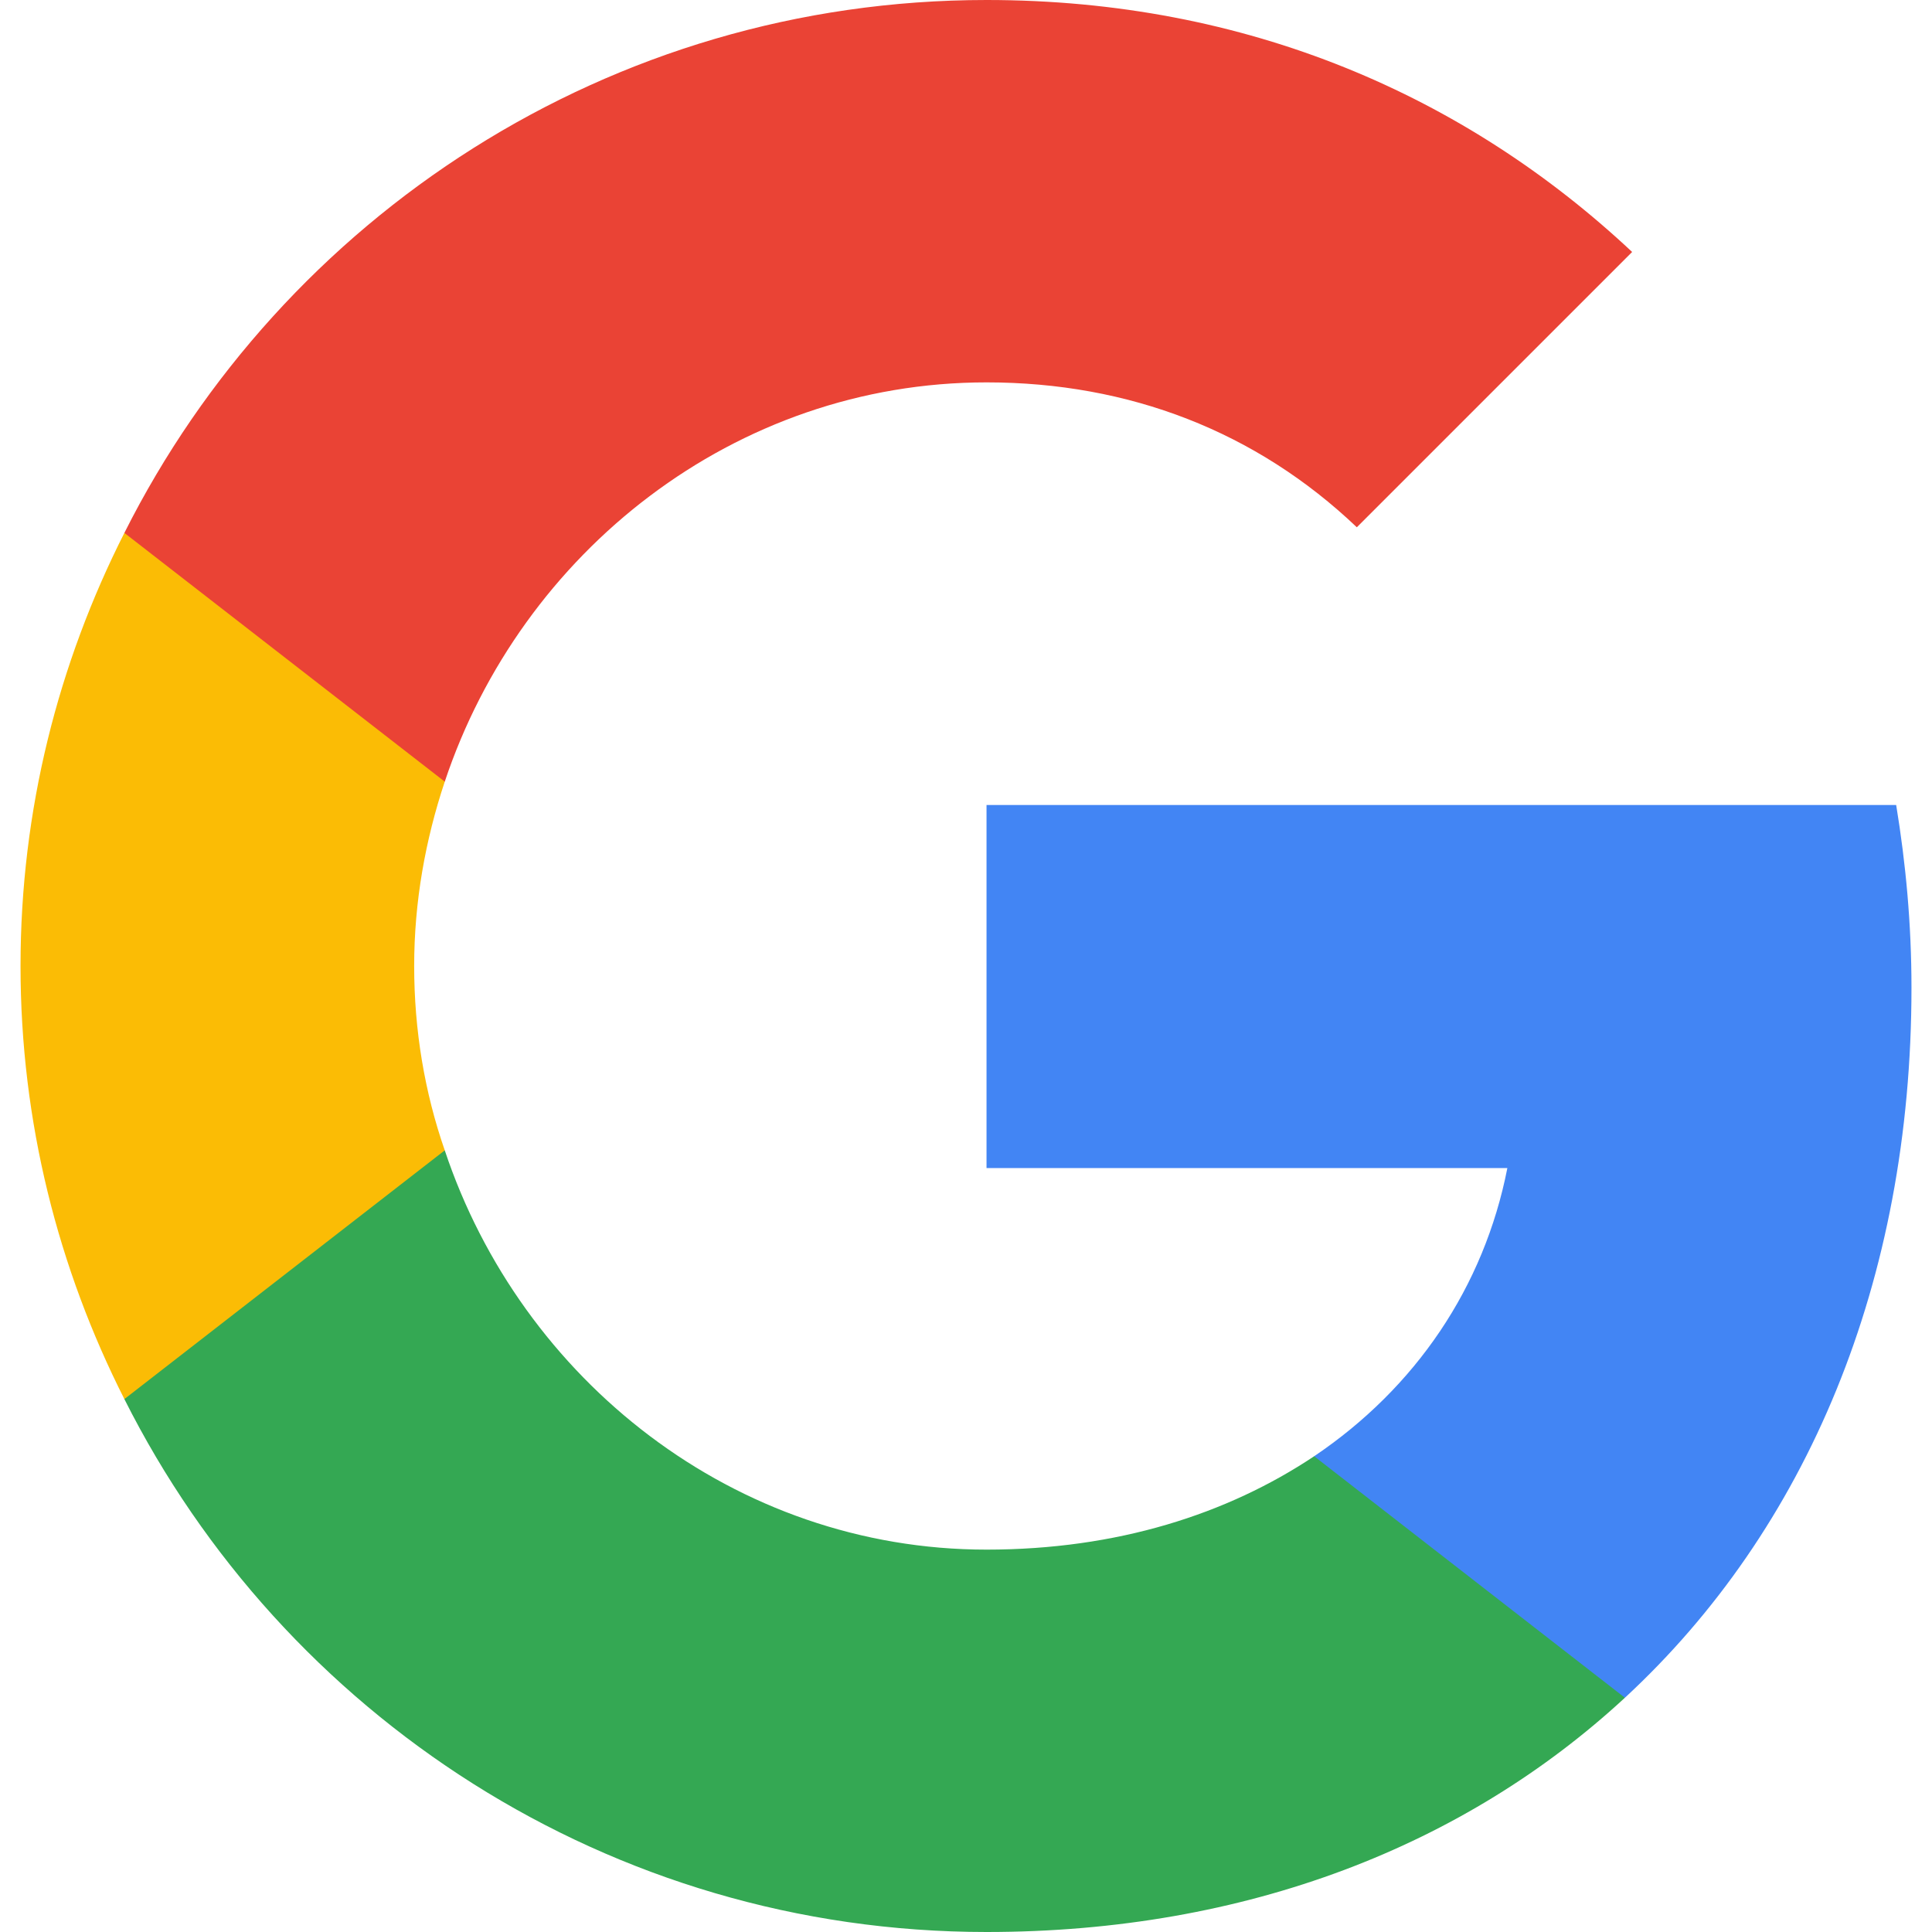
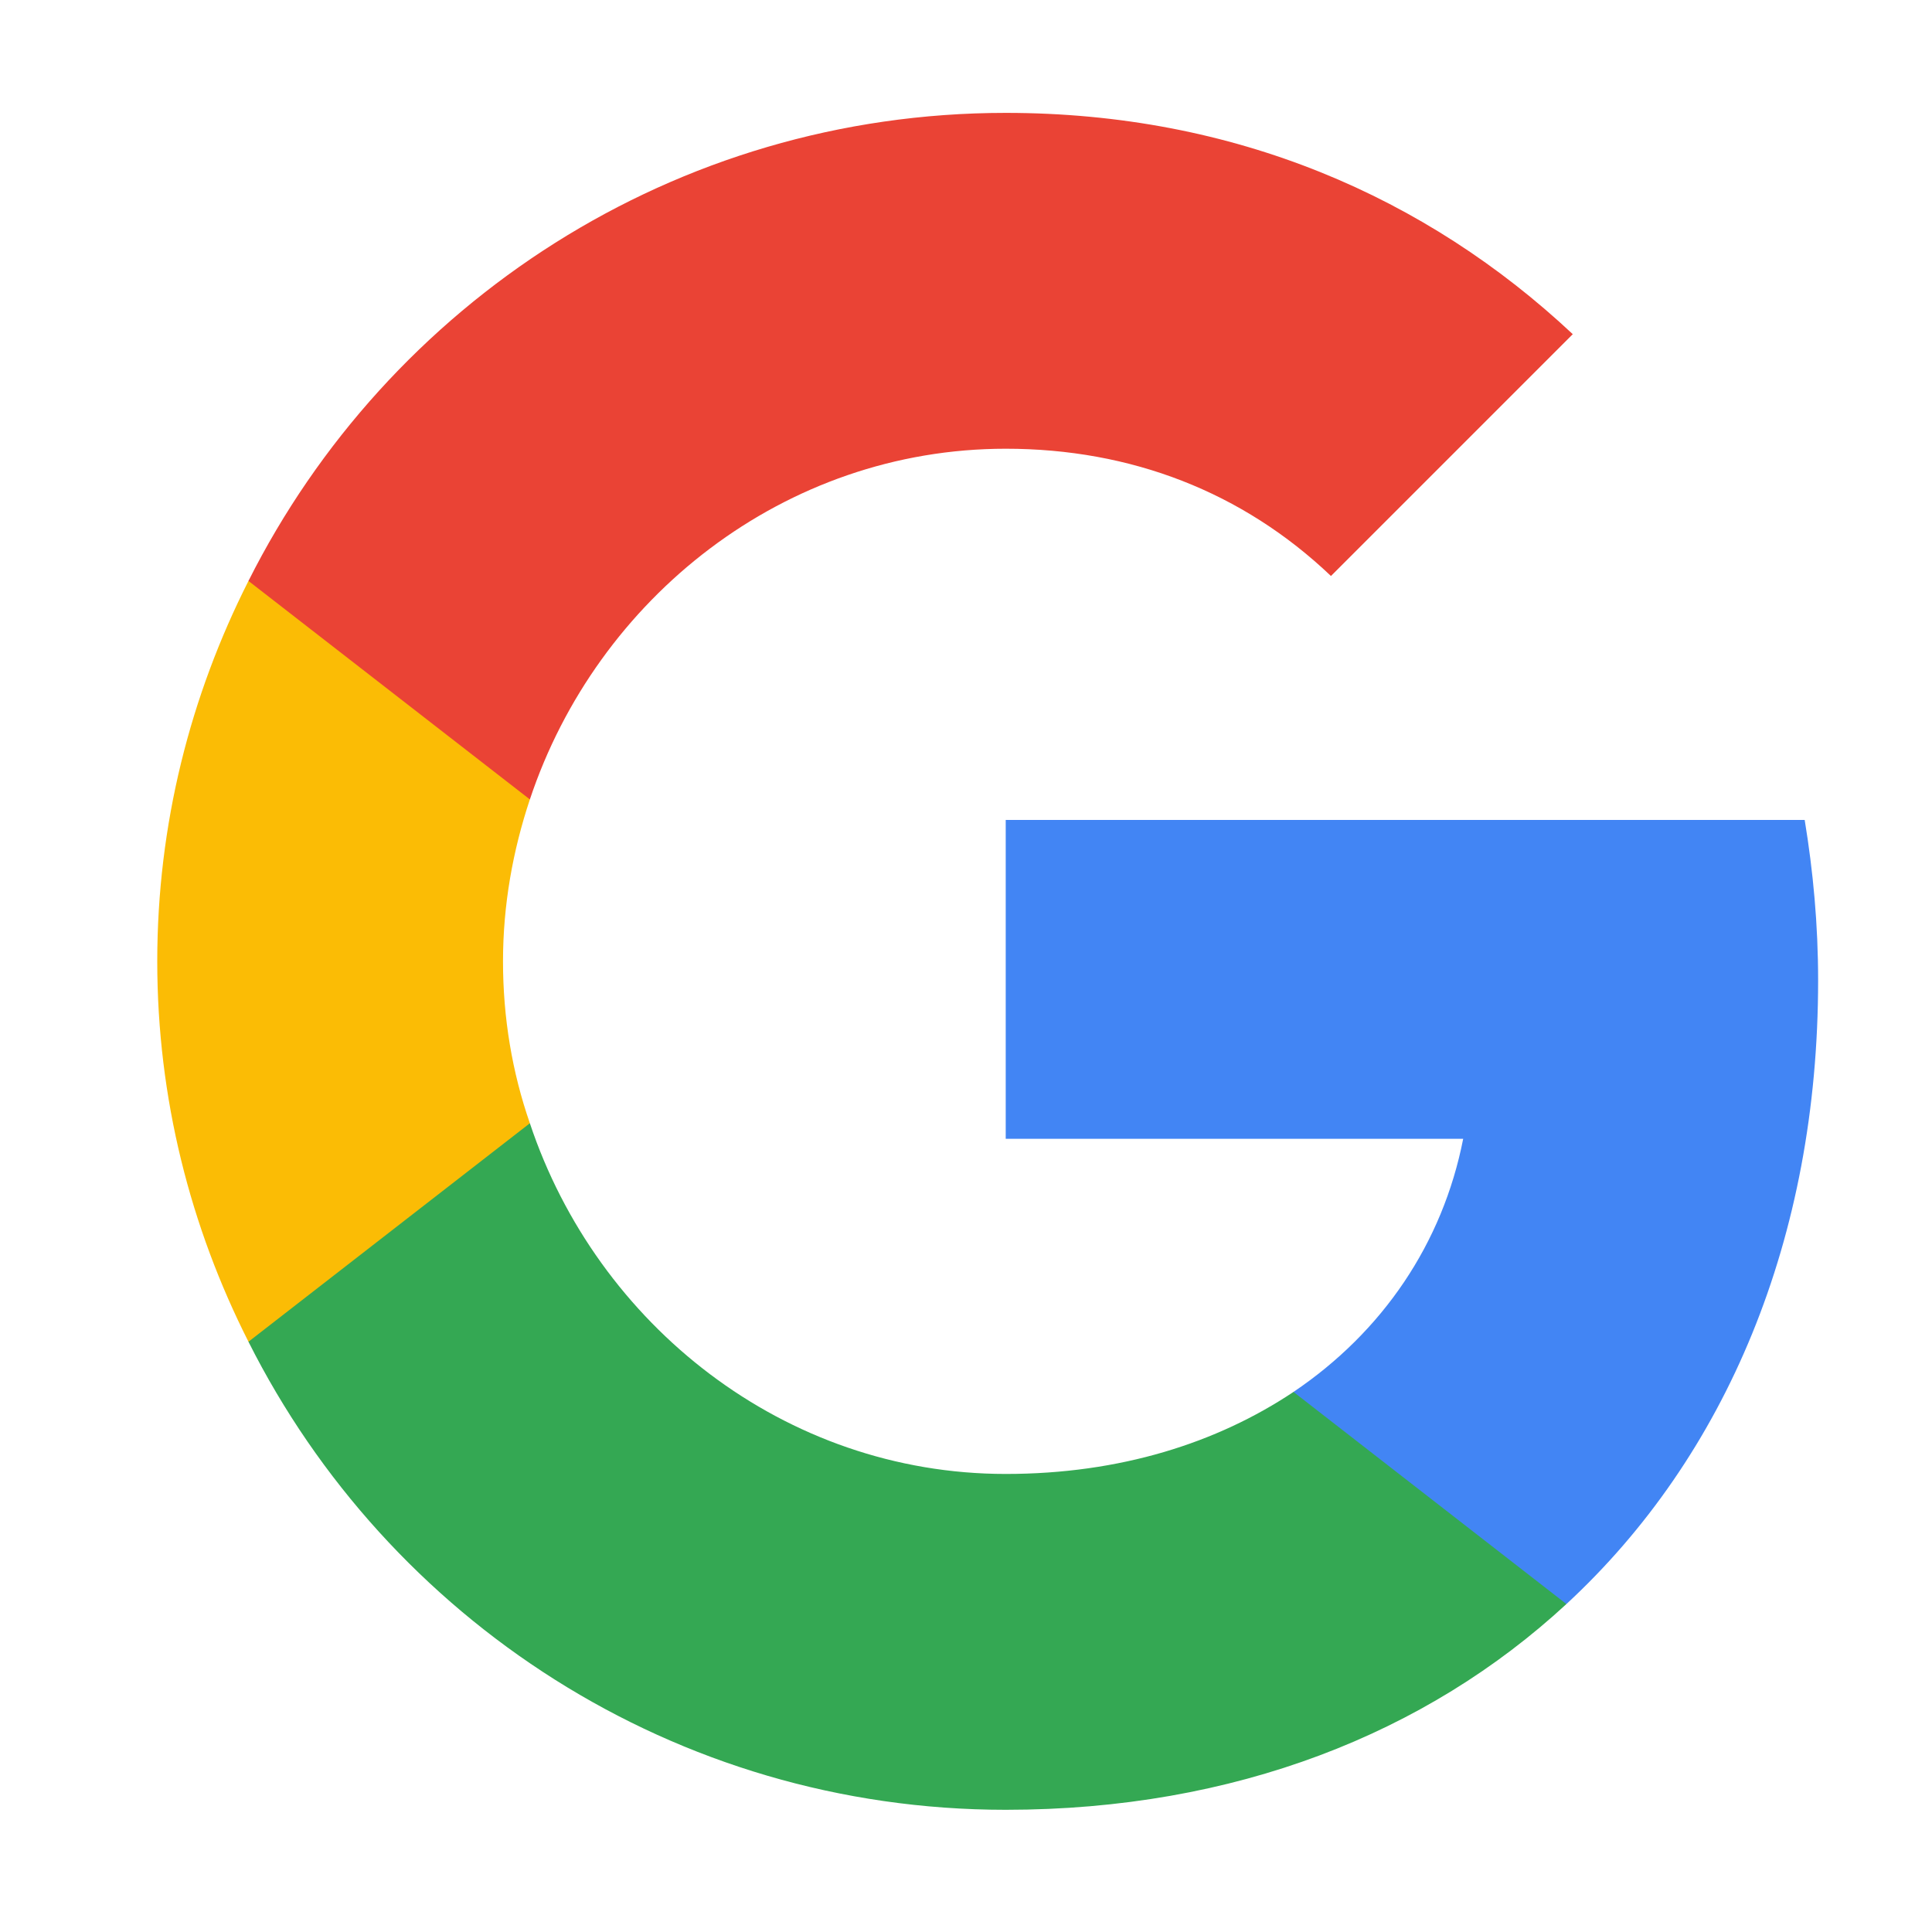
- <svg xmlns="http://www.w3.org/2000/svg" viewBox="0 0 24 24" width="24" height="24">
-   <g transform="matrix(1, 0, 0, 1, 27.009, -39.239)">
-     <path fill="#4285F4" d="M -3.264 51.509 C -3.264 50.719 -3.334 49.969 -3.454 49.239 L -14.754 49.239 L -14.754 53.749 L -8.284 53.749 C -8.574 55.229 -9.424 56.479 -10.684 57.329 L -10.684 60.329 L -6.824 60.329 C -4.564 58.239 -3.264 55.159 -3.264 51.509 Z" />
-     <path fill="#34A853" d="M -14.754 63.239 C -11.514 63.239 -8.804 62.159 -6.824 60.329 L -10.684 57.329 C -11.764 58.049 -13.134 58.489 -14.754 58.489 C -17.884 58.489 -20.534 56.379 -21.484 53.529 L -25.464 53.529 L -25.464 56.619 C -23.494 60.539 -19.444 63.239 -14.754 63.239 Z" />
-     <path fill="#FBBC05" d="M -21.484 53.529 C -21.734 52.809 -21.864 52.039 -21.864 51.239 C -21.864 50.439 -21.724 49.669 -21.484 48.949 L -21.484 45.859 L -25.464 45.859 C -26.284 47.479 -26.754 49.299 -26.754 51.239 C -26.754 53.179 -26.284 54.999 -25.464 56.619 L -21.484 53.529 Z" />
-     <path fill="#EA4335" d="M -14.754 43.989 C -12.984 43.989 -11.404 44.599 -10.154 45.789 L -6.734 42.369 C -8.804 40.429 -11.514 39.239 -14.754 39.239 C -19.444 39.239 -23.494 41.939 -25.464 45.859 L -21.484 48.949 C -20.534 46.099 -17.884 43.989 -14.754 43.989 Z" />
+ <svg xmlns="http://www.w3.org/2000/svg" viewBox="0 0 512 512" width="512" height="512" version="1.1" id="svg4">
+   <defs id="defs4" />
+   <g transform="matrix(18.73759,0,0,18.73759,542.9803,-705.3302)" id="g4">
+     <path fill="#4285f4" d="m -3.264,51.509 c 0,-0.79 -0.07,-1.54 -0.19,-2.27 h -11.3 v 4.51 h 6.47 c -0.29,1.48 -1.14,2.73 -2.4,3.58 v 3 h 3.86 c 2.26,-2.09 3.56,-5.17 3.56,-8.82 z" id="path1" />
+     <path fill="#34a853" d="m -14.754,63.239 c 3.24,0 5.95,-1.08 7.93,-2.91 l -3.86,-3 c -1.08,0.72 -2.45,1.16 -4.07,1.16 -3.13,0 -5.78,-2.11 -6.73,-4.96 h -3.98 v 3.09 c 1.97,3.92 6.02,6.62 10.71,6.62 z" id="path2" />
+     <path fill="#fbbc05" d="m -21.484,53.529 c -0.25,-0.72 -0.38,-1.49 -0.38,-2.29 0,-0.8 0.14,-1.57 0.38,-2.29 v -3.09 h -3.98 c -0.82,1.62 -1.29,3.44 -1.29,5.38 0,1.94 0.47,3.76 1.29,5.38 z" id="path3" />
+     <path fill="#ea4335" d="m -14.754,43.989 c 1.77,0 3.35,0.61 4.6,1.8 l 3.42,-3.42 c -2.07,-1.94 -4.78,-3.13 -8.02,-3.13 -4.69,0 -8.74,2.7 -10.71,6.62 l 3.98,3.09 c 0.95,-2.85 3.6,-4.96 6.73,-4.96 z" id="path4" />
  </g>
</svg>
